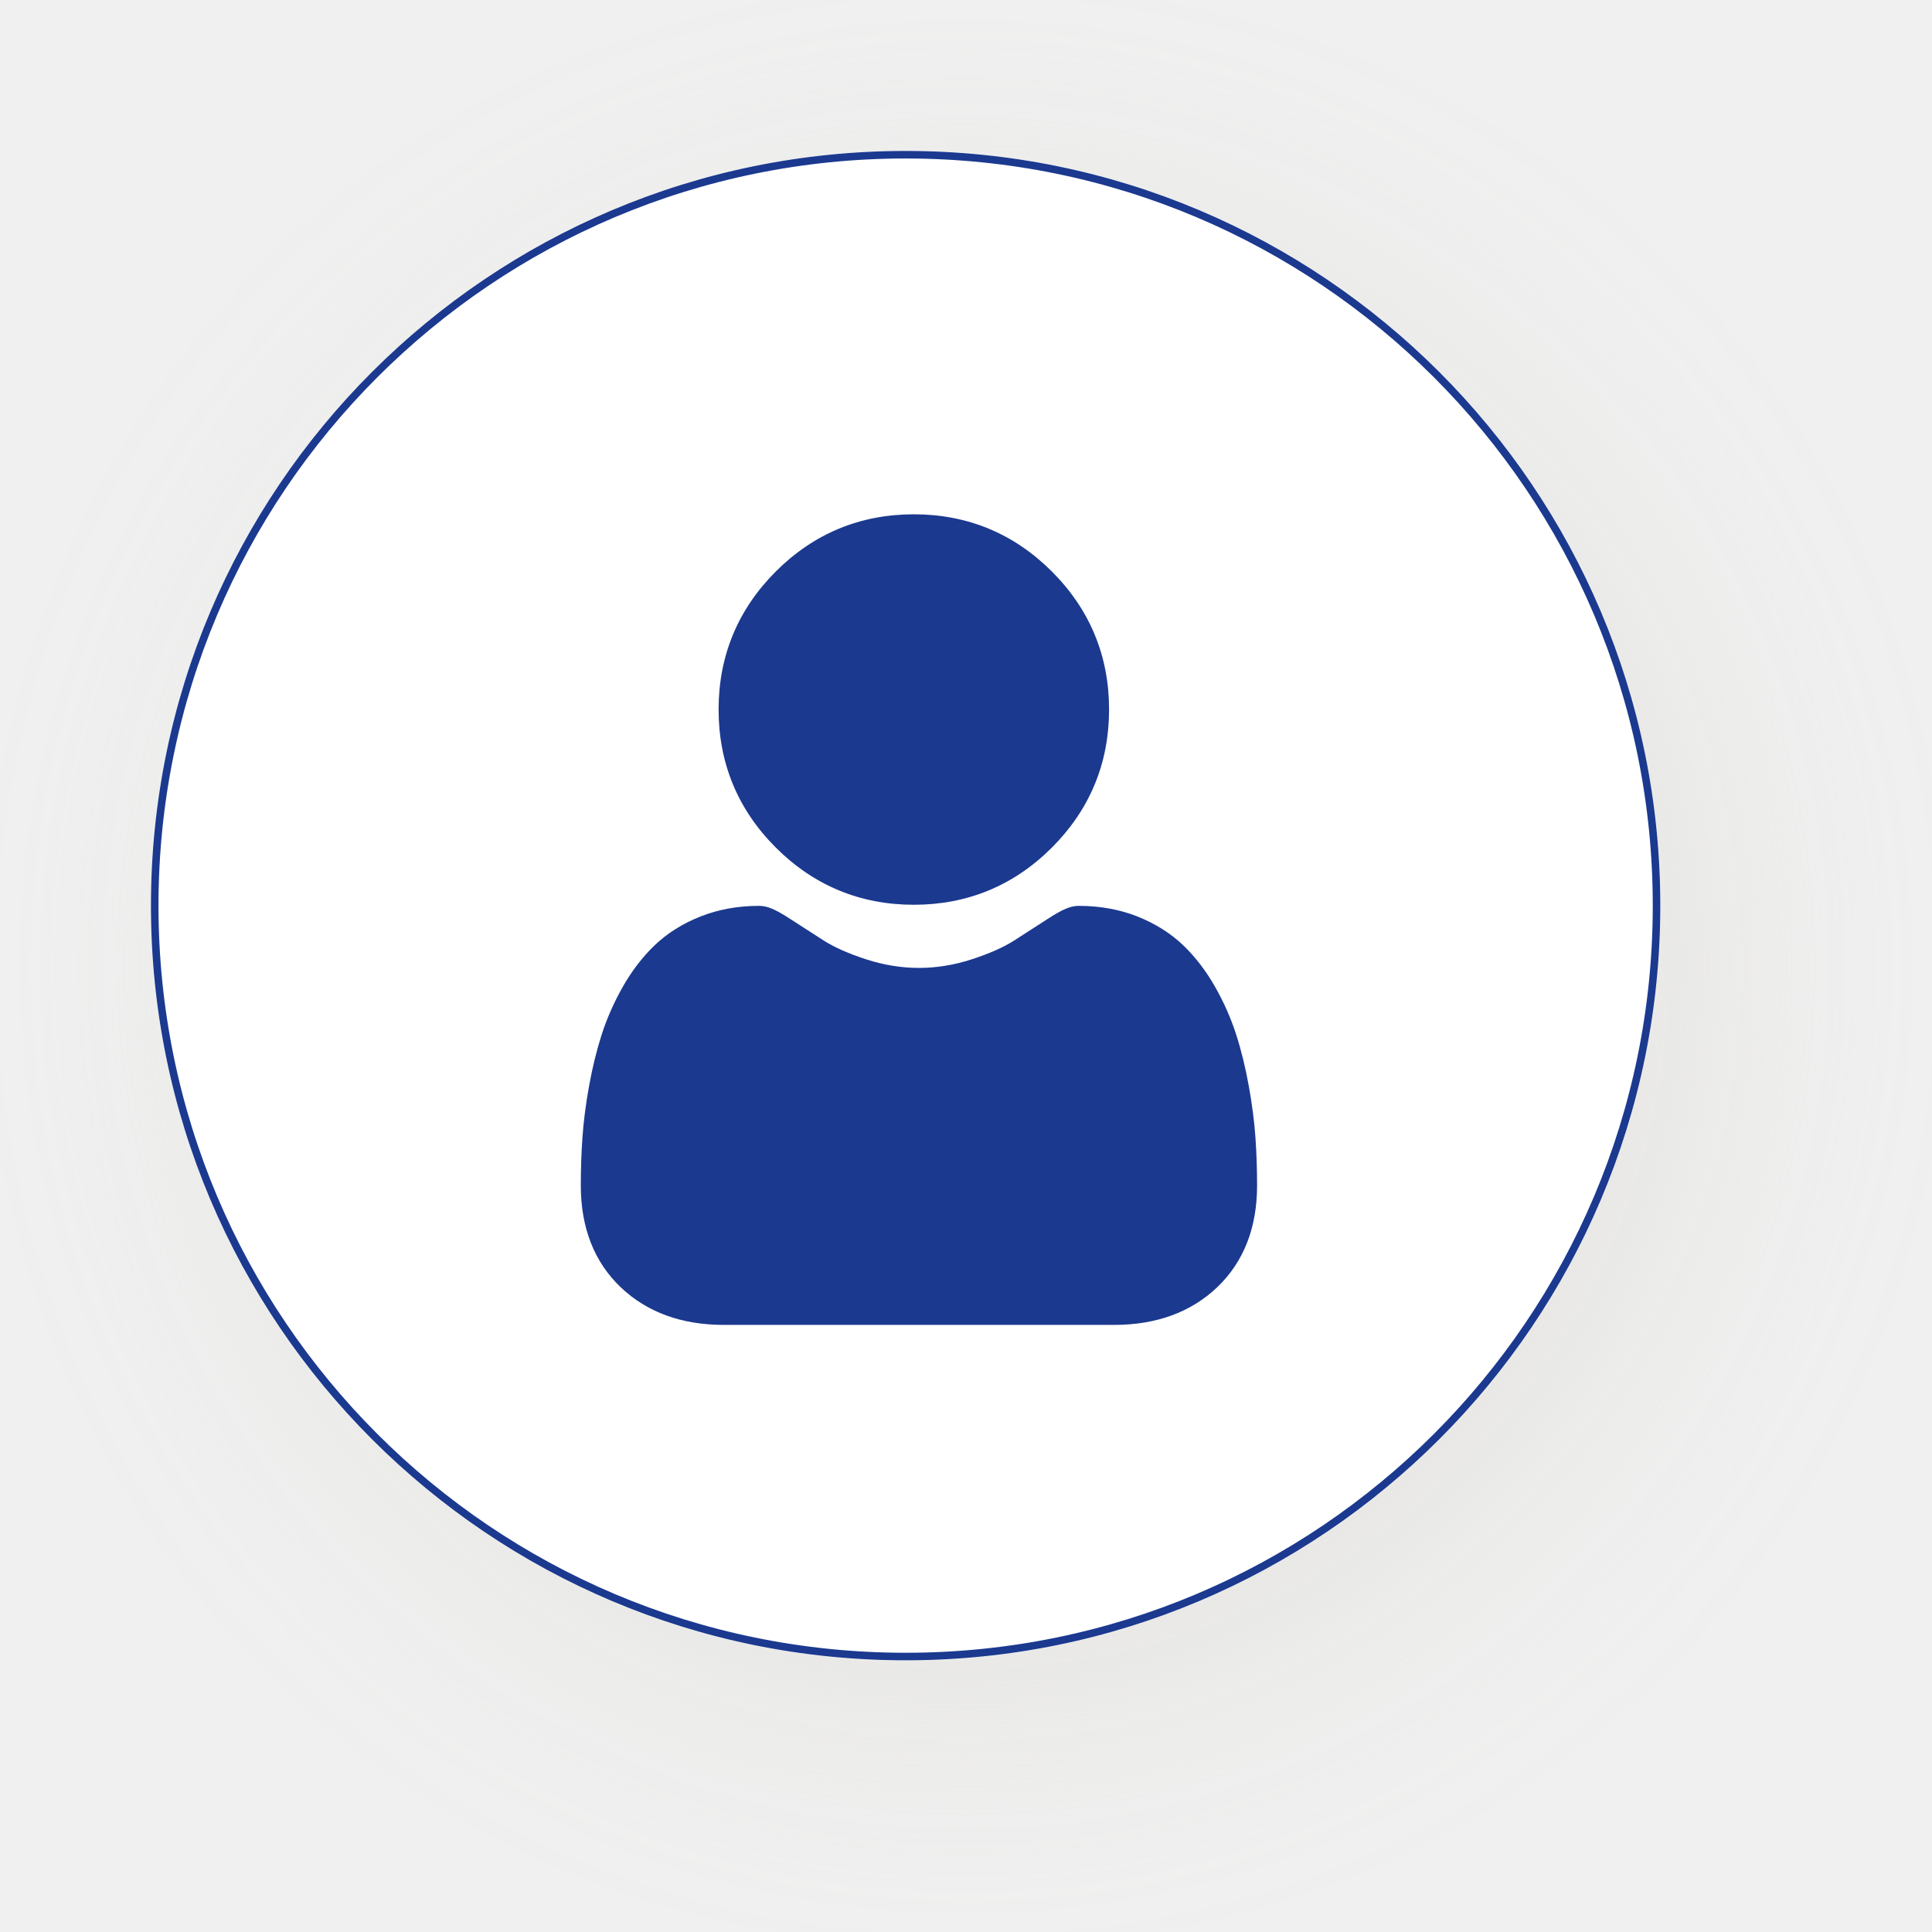
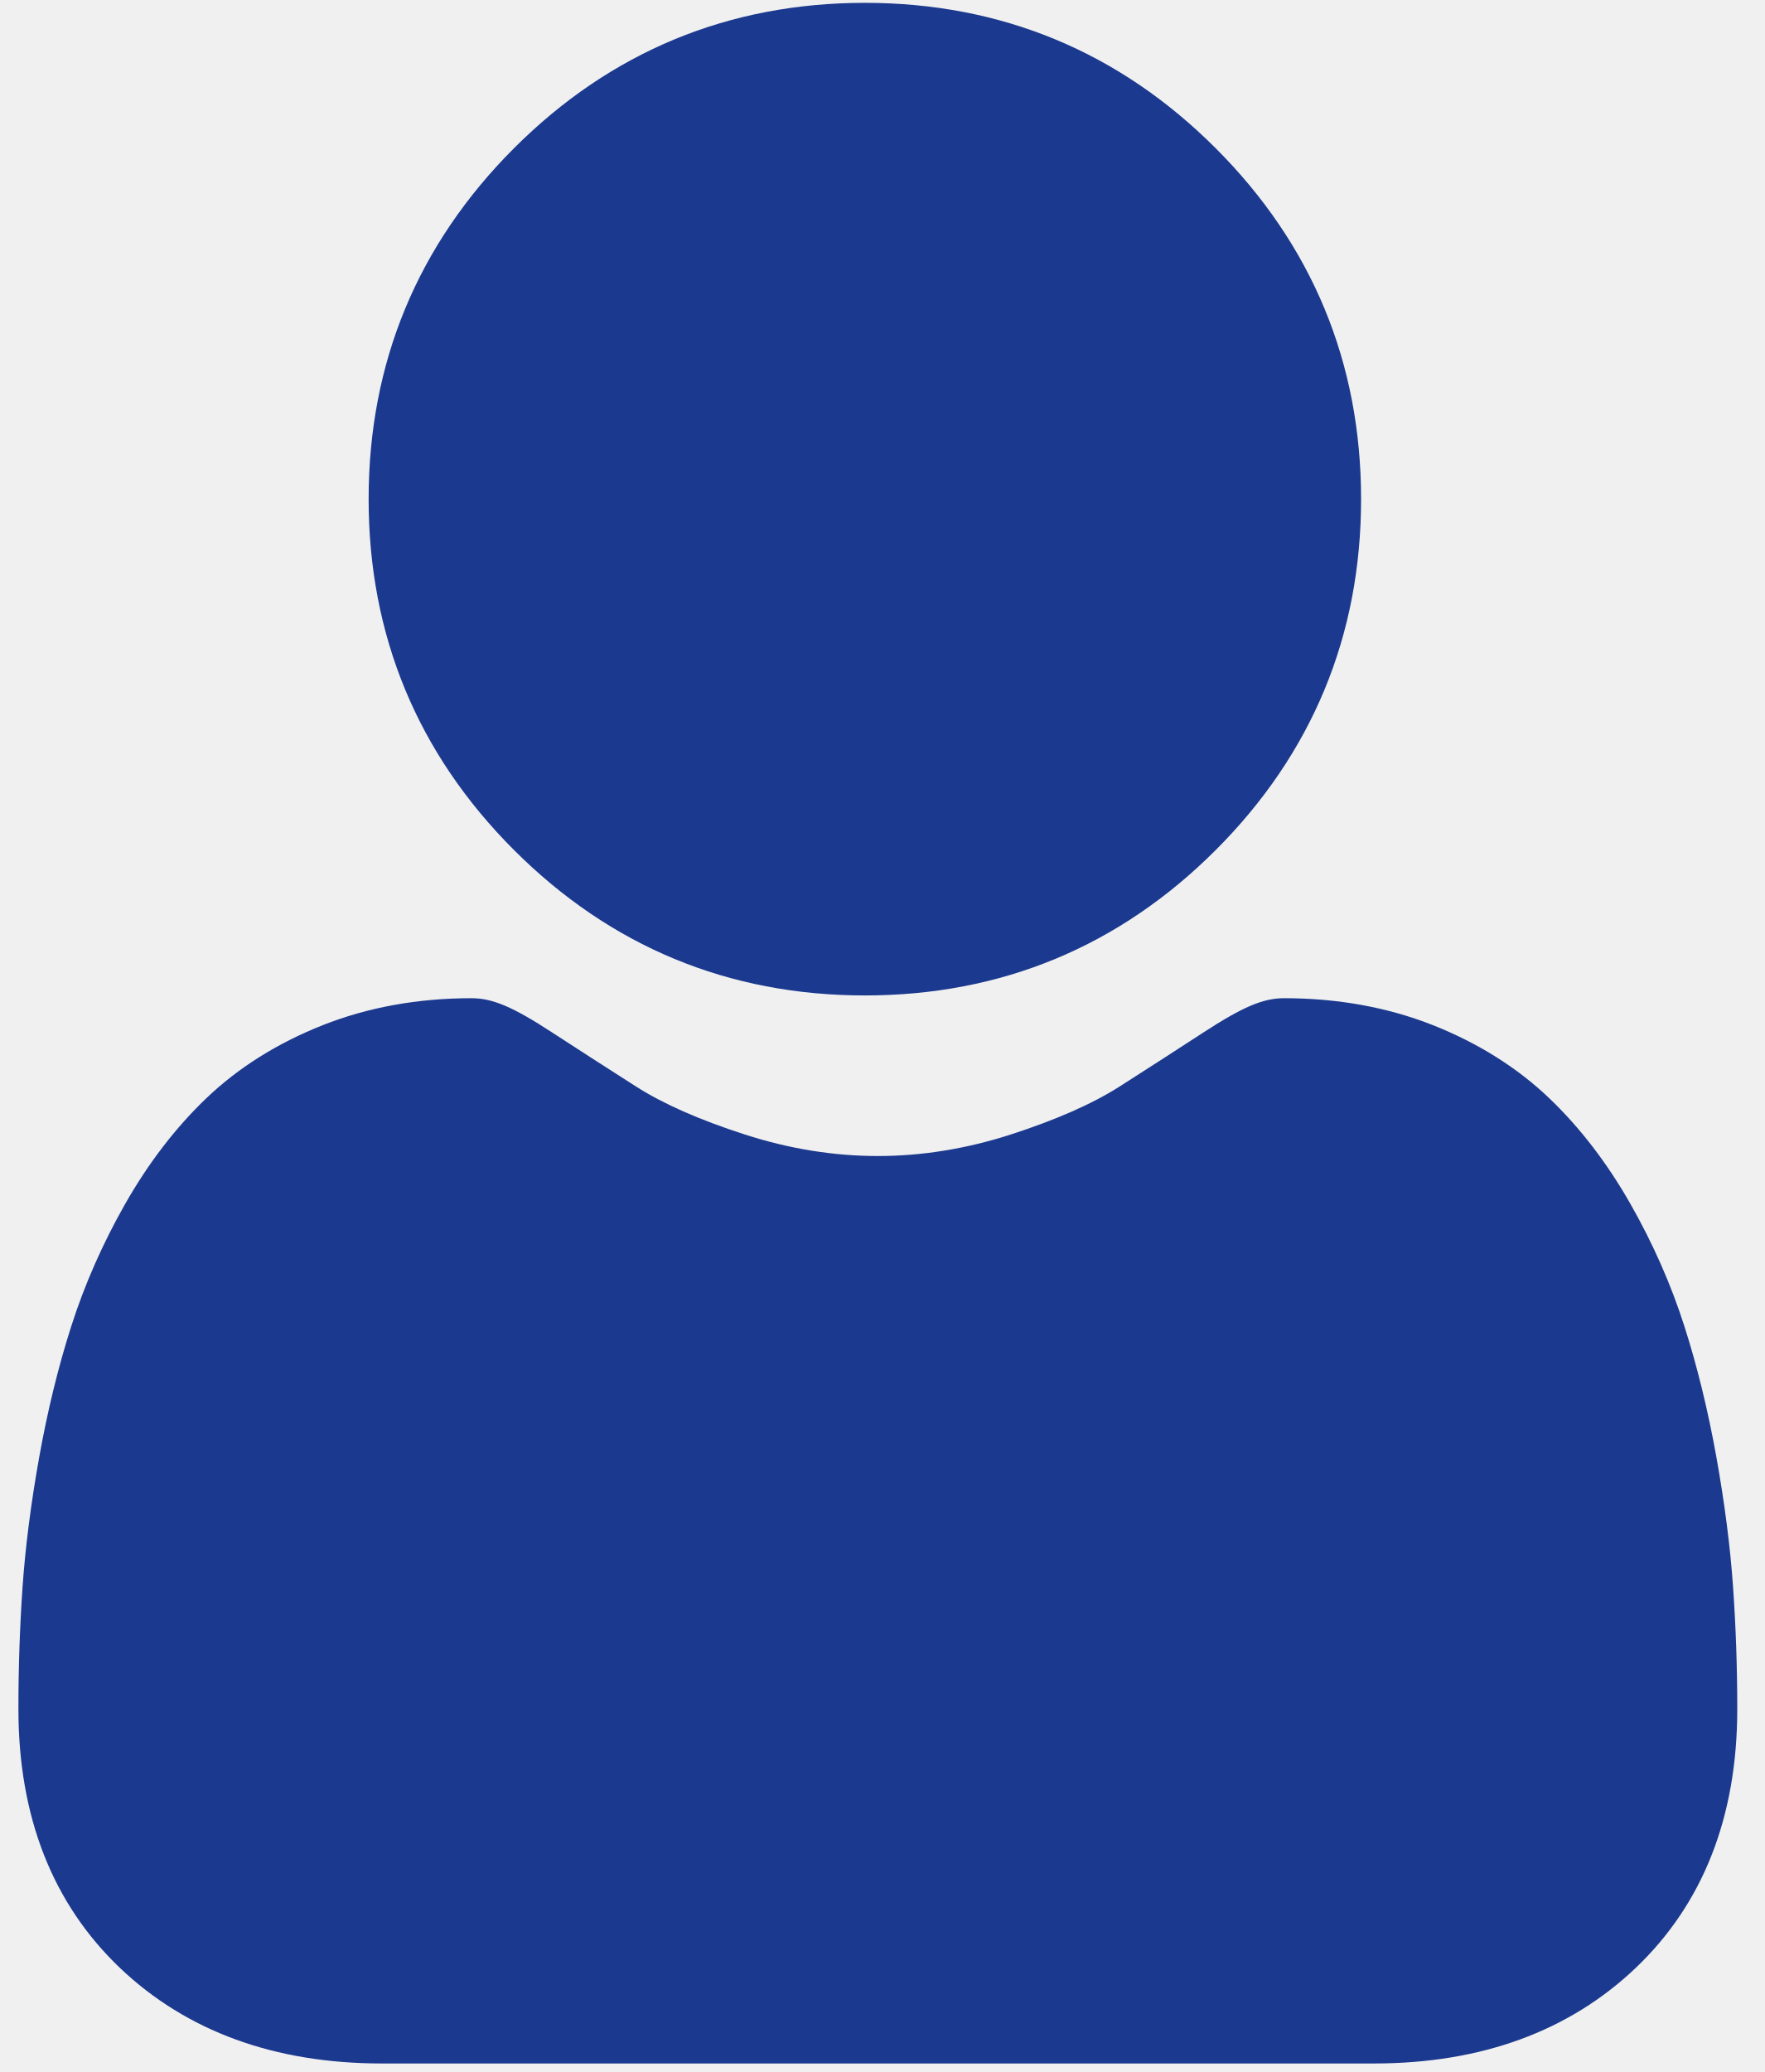
- <svg xmlns="http://www.w3.org/2000/svg" width="128" height="128" viewBox="0 0 128 128" fill="none">
-   <g filter="url(#filter0_d_14_195)">
-     <circle cx="60" cy="60" r="50" fill="white" />
-     <circle cx="60" cy="60" r="49.75" stroke="#1B398F" stroke-width="0.5" />
-   </g>
-   <path d="M60.544 59.943C64.098 59.943 67.175 58.669 69.69 56.154C72.204 53.639 73.479 50.562 73.479 47.008C73.479 43.455 72.204 40.378 69.689 37.863C67.175 35.349 64.097 34.074 60.544 34.074C56.99 34.074 53.913 35.349 51.398 37.863C48.884 40.378 47.609 43.455 47.609 47.008C47.609 50.562 48.884 53.64 51.399 56.154C53.914 58.668 56.991 59.943 60.544 59.943Z" fill="#1B398F" />
-   <path d="M83.177 75.37C83.104 74.323 82.957 73.182 82.741 71.976C82.523 70.762 82.243 69.614 81.907 68.564C81.56 67.48 81.088 66.409 80.504 65.382C79.899 64.317 79.187 63.39 78.389 62.626C77.555 61.828 76.533 61.186 75.351 60.717C74.174 60.252 72.869 60.016 71.473 60.016C70.924 60.016 70.394 60.24 69.37 60.907C68.74 61.318 68.003 61.793 67.18 62.319C66.477 62.767 65.524 63.187 64.347 63.568C63.198 63.939 62.032 64.127 60.881 64.127C59.73 64.127 58.565 63.939 57.415 63.568C56.239 63.188 55.286 62.768 54.583 62.319C53.768 61.799 53.031 61.323 52.391 60.907C51.369 60.24 50.838 60.015 50.29 60.015C48.894 60.015 47.589 60.252 46.412 60.718C45.231 61.185 44.209 61.827 43.373 62.627C42.575 63.391 41.864 64.318 41.259 65.382C40.676 66.409 40.204 67.48 39.856 68.565C39.521 69.614 39.24 70.762 39.022 71.976C38.806 73.18 38.66 74.322 38.587 75.371C38.516 76.398 38.48 77.465 38.48 78.542C38.48 81.345 39.371 83.615 41.128 85.289C42.864 86.94 45.16 87.778 47.953 87.778H73.812C76.605 87.778 78.9 86.941 80.636 85.289C82.394 83.616 83.285 81.346 83.285 78.542C83.285 77.46 83.248 76.392 83.177 75.37Z" fill="#1B398F" />
-   <defs>
-     <filter id="filter0_d_14_195" x="0" y="0" width="128" height="128" filterUnits="userSpaceOnUse" color-interpolation-filters="sRGB">
-       <feFlood flood-opacity="0" result="BackgroundImageFix" />
-       <feColorMatrix in="SourceAlpha" type="matrix" values="0 0 0 0 0 0 0 0 0 0 0 0 0 0 0 0 0 0 127 0" result="hardAlpha" />
-       <feOffset dx="4" dy="4" />
-       <feGaussianBlur stdDeviation="7" />
-       <feComposite in2="hardAlpha" operator="out" />
-       <feColorMatrix type="matrix" values="0 0 0 0 0.796 0 0 0 0 0.784 0 0 0 0 0.737 0 0 0 0.25 0" />
-       <feBlend mode="normal" in2="BackgroundImageFix" result="effect1_dropShadow_14_195" />
-       <feBlend mode="normal" in="SourceGraphic" in2="effect1_dropShadow_14_195" result="shape" />
-     </filter>
-   </defs>
+ <svg xmlns="http://www.w3.org/2000/svg" width="46" height="54" viewBox="0 0 46 54" fill="none">
+   <path d="M22.544 25.943C26.098 25.943 29.175 24.669 31.69 22.154C34.204 19.639 35.479 16.562 35.479 13.008C35.479 9.455 34.204 6.378 31.689 3.863C29.175 1.349 26.098 0.074 22.544 0.074C18.99 0.074 15.913 1.349 13.398 3.863C10.884 6.378 9.609 9.455 9.609 13.008C9.609 16.562 10.884 19.64 13.399 22.154C15.914 24.668 18.991 25.943 22.544 25.943Z" fill="#1B398F" />
+   <path d="M45.176 41.37C45.104 40.323 44.957 39.182 44.741 37.976C44.523 36.762 44.243 35.614 43.907 34.565C43.56 33.48 43.088 32.409 42.504 31.383C41.899 30.317 41.187 29.39 40.389 28.626C39.555 27.828 38.533 27.186 37.351 26.717C36.174 26.252 34.869 26.015 33.473 26.015C32.925 26.015 32.394 26.241 31.37 26.907C30.74 27.318 30.003 27.793 29.18 28.319C28.477 28.767 27.524 29.187 26.347 29.567C25.198 29.939 24.032 30.128 22.881 30.128C21.73 30.128 20.565 29.939 19.415 29.567C18.239 29.188 17.286 28.768 16.583 28.319C15.768 27.799 15.031 27.323 14.391 26.907C13.369 26.24 12.838 26.015 12.29 26.015C10.893 26.015 9.589 26.252 8.412 26.718C7.231 27.185 6.209 27.827 5.373 28.627C4.575 29.39 3.864 30.318 3.259 31.383C2.676 32.409 2.204 33.48 1.857 34.565C1.521 35.614 1.24 36.762 1.022 37.976C0.806 39.18 0.66 40.322 0.587 41.371C0.516 42.398 0.48 43.465 0.48 44.542C0.48 47.345 1.371 49.615 3.128 51.289C4.864 52.94 7.16 53.778 9.953 53.778H35.812C38.605 53.778 40.9 52.941 42.636 51.289C44.394 49.616 45.285 47.346 45.285 44.542C45.285 43.46 45.248 42.392 45.176 41.37Z" fill="#1B398F" />
</svg>
